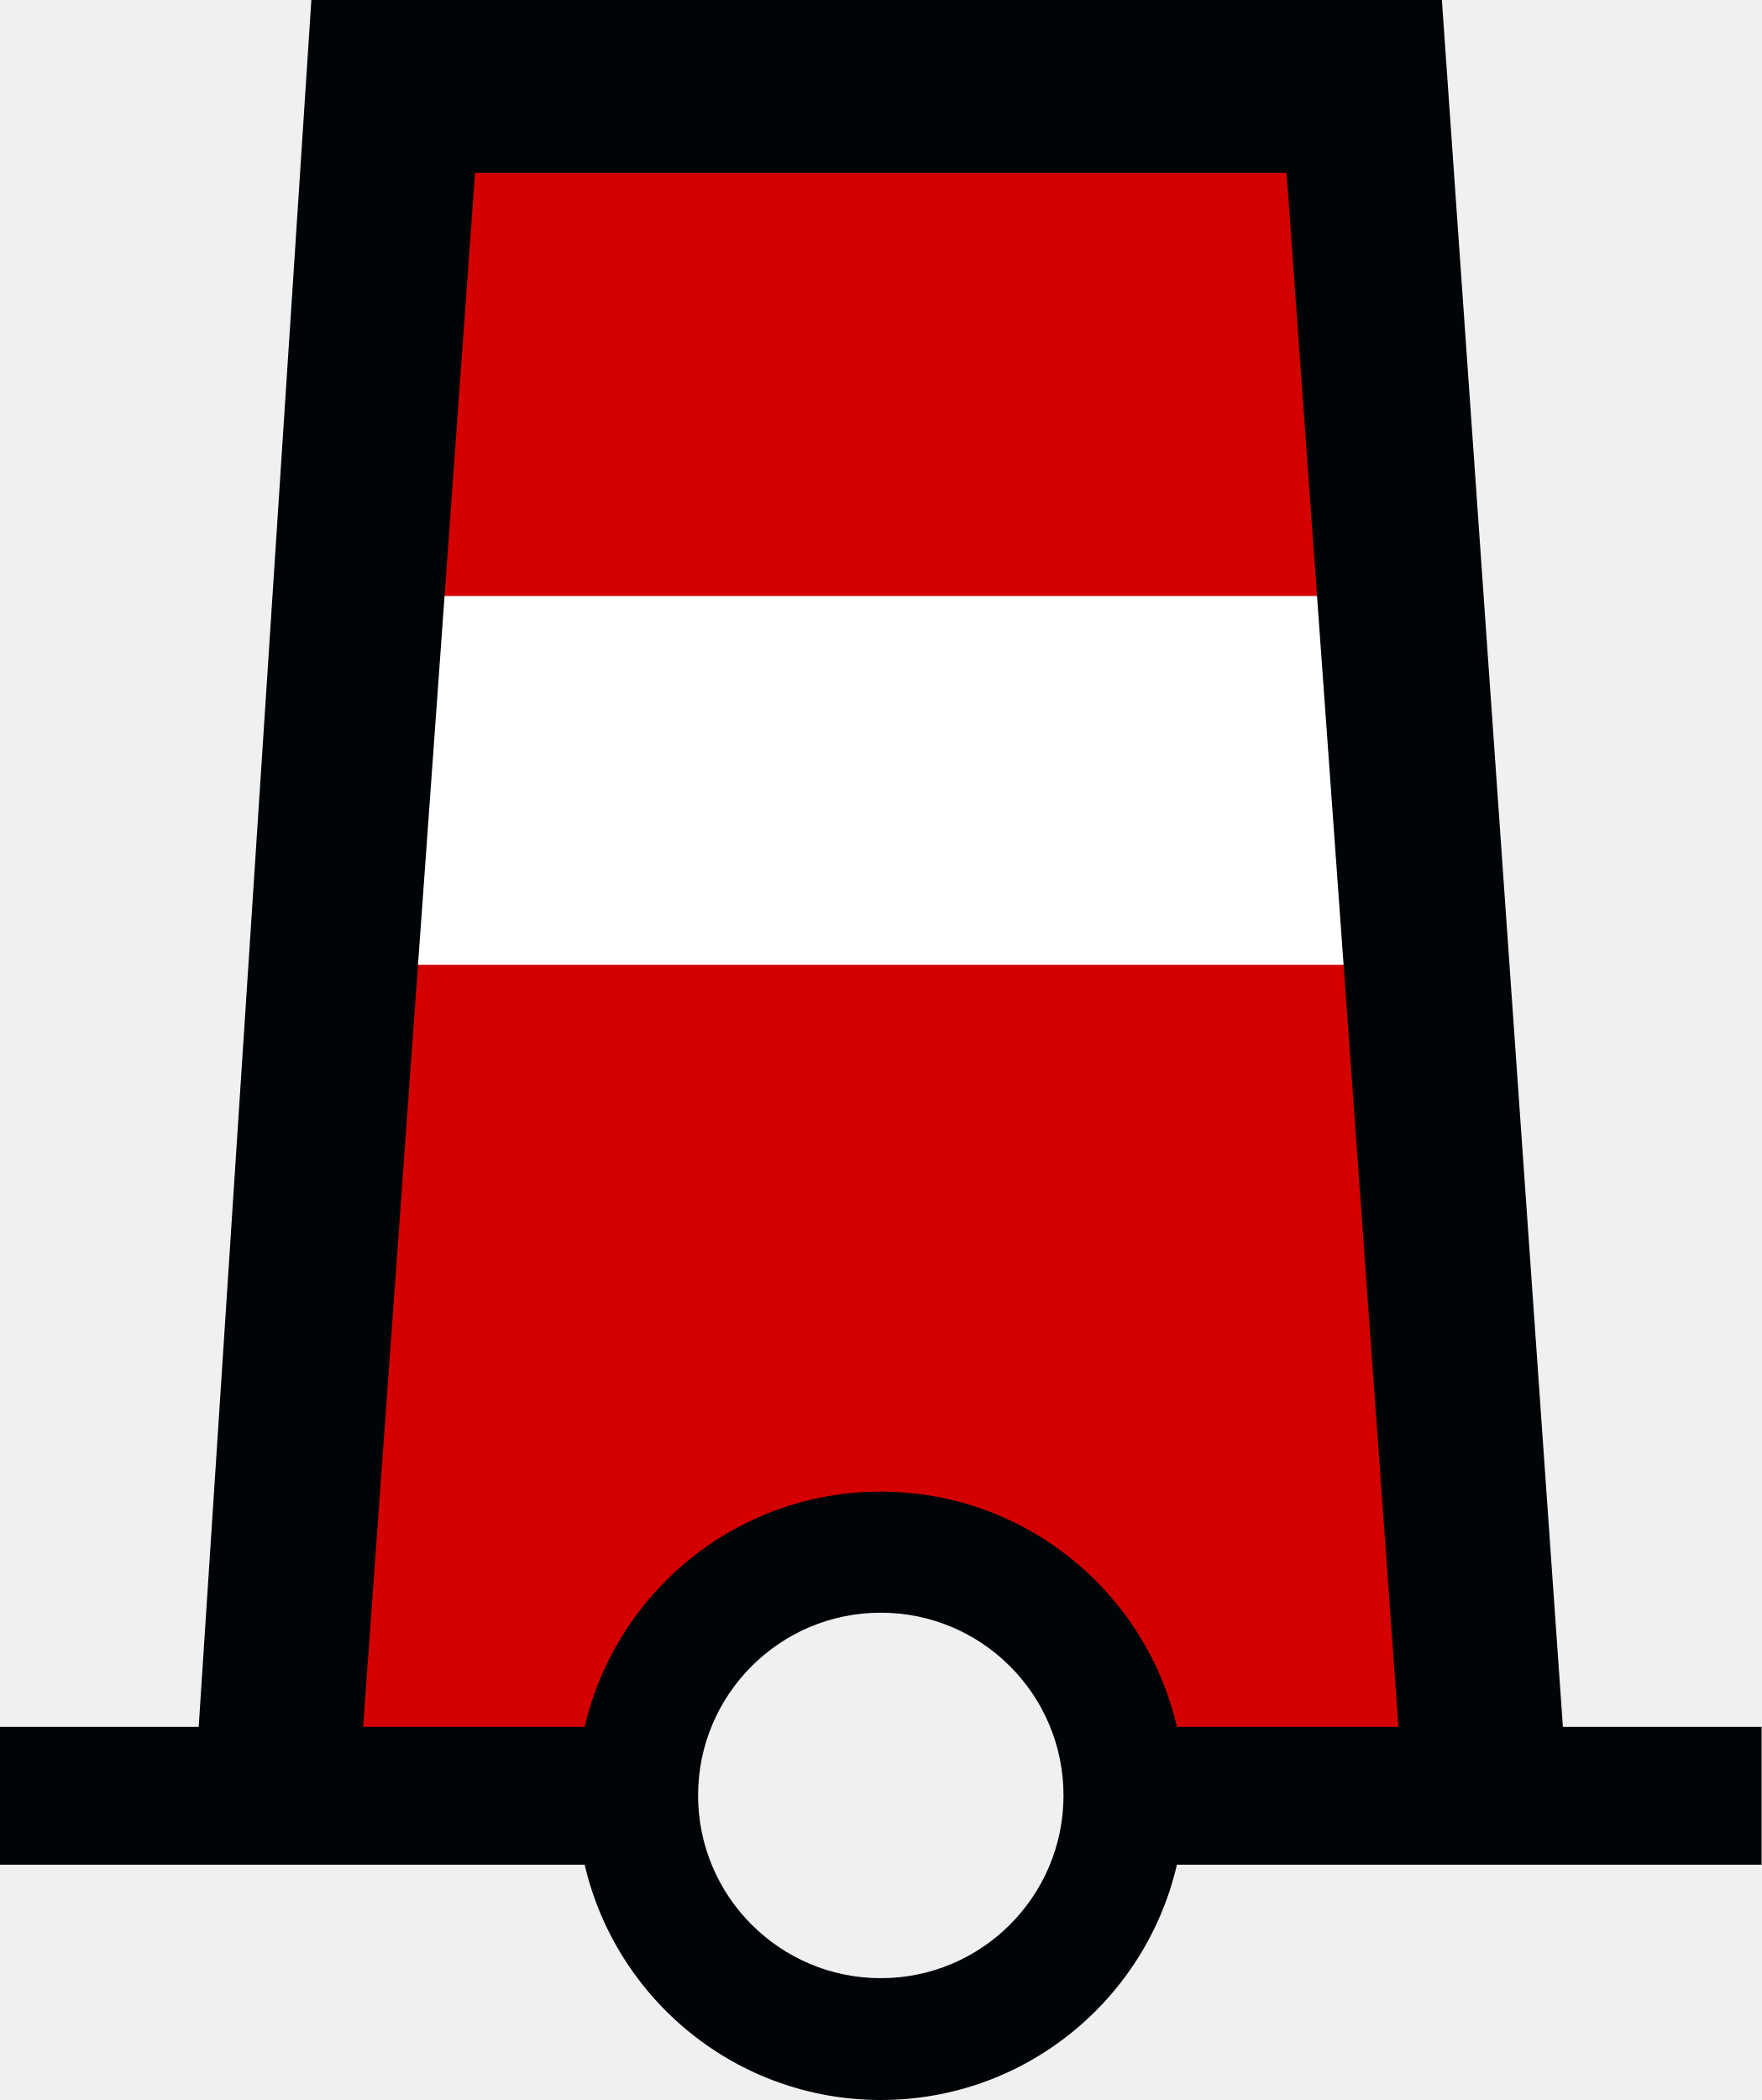
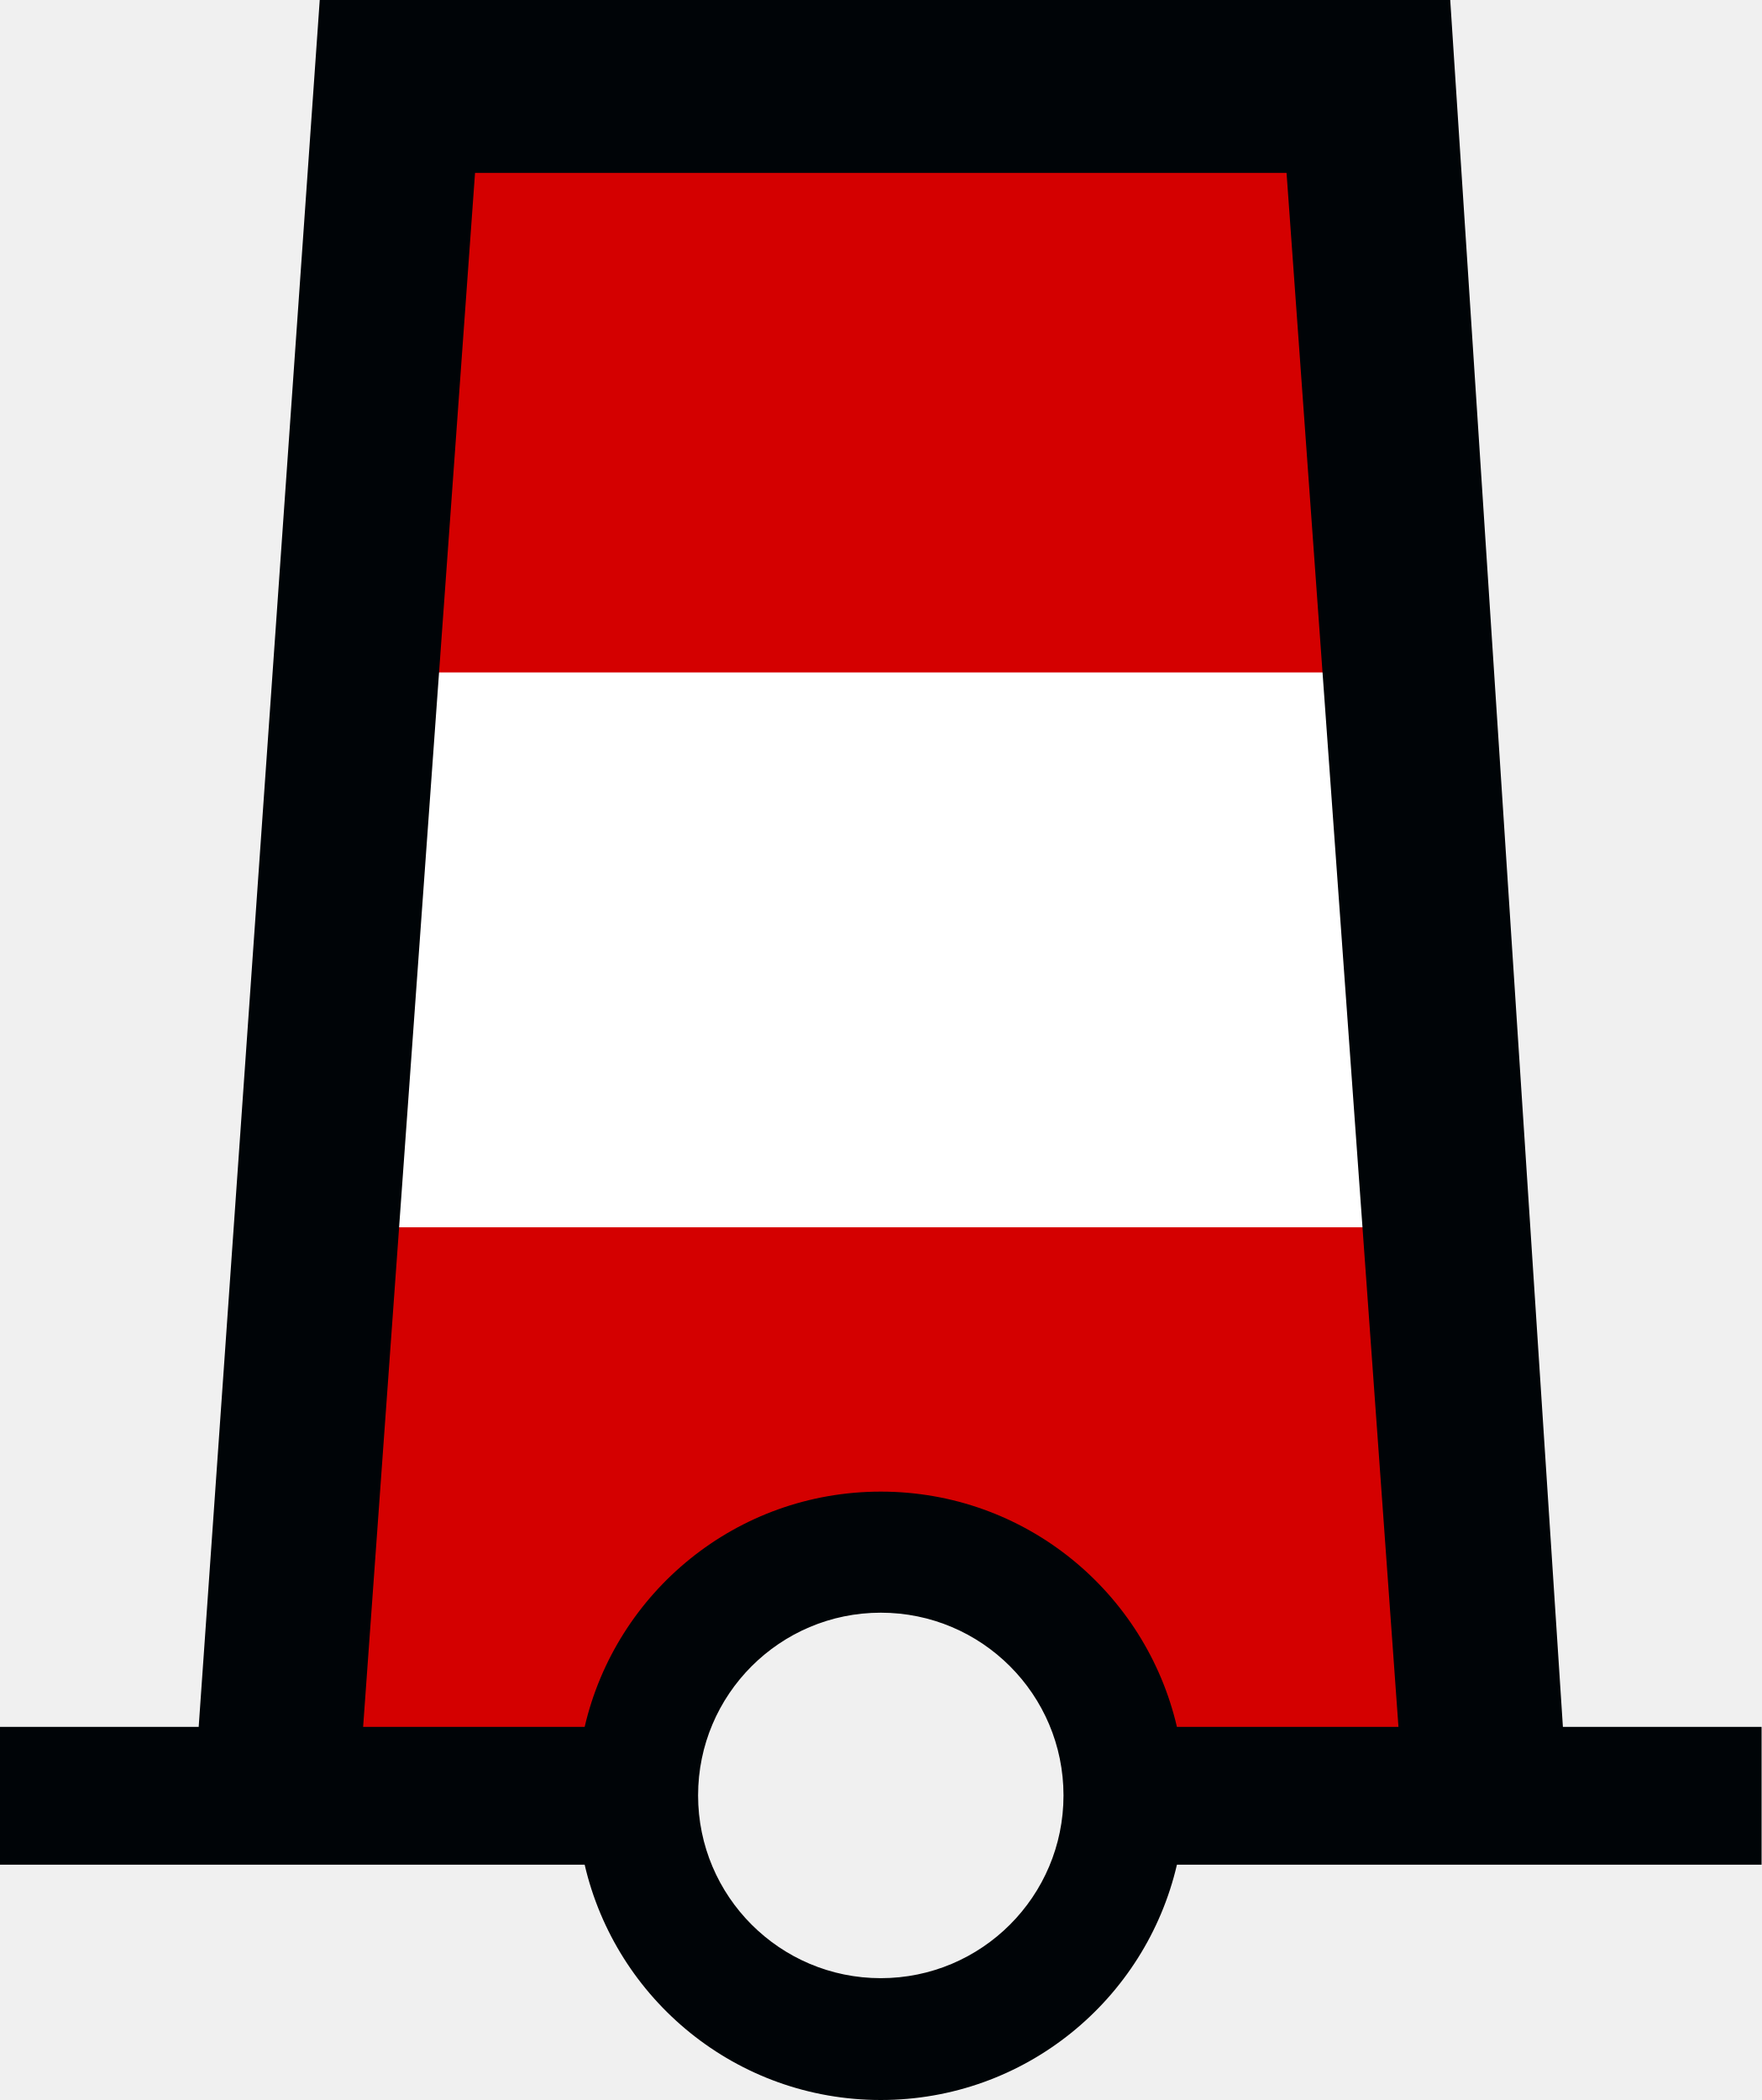
<svg xmlns="http://www.w3.org/2000/svg" version="1.0" width="72.312" height="86.188" id="svg2">
  <defs id="defs4" />
-   <path style="fill:#d40000;fill-opacity:1;stroke:#000000;stroke-width:1px;stroke-linecap:butt;stroke-linejoin:miter;stroke-opacity:1" d="M 11.587,73.363 L 16.167,4.012 L 56.077,3.358 L 61.311,72.709 L 47.144,72.727 L 45.236,67.698 L 41.421,64.75 L 37.259,63.362 L 33.444,63.883 L 29.802,65.443 L 27.548,67.871 L 26.161,72.9 L 11.587,73.363 z " id="path7906" />
-   <path style="fill:#ffffff;stroke:none" d="M 14.045,24.461 L 57.711,24.461 L 59.166,39.598 L 13.172,39.598 L 14.045,24.461 z " id="path2984" />
-   <path d="M 12.781,0 L 8.156,70.875 L 0,70.875 L 0,76.531 L 24,76.531 C 25.287,82.064 30.233,86.187 36.156,86.188 C 42.081,86.188 47.027,82.067 48.312,76.531 L 72.312,76.531 L 72.312,70.875 L 64.156,70.875 L 59.188,0 L 12.781,0 z M 19.5,7.094 L 52.812,7.094 L 57.406,70.875 L 48.312,70.875 C 47.027,65.339 42.081,61.219 36.156,61.219 C 30.233,61.219 25.287,65.342 24,70.875 L 14.906,70.875 L 19.5,7.094 z M 36.156,66.188 C 40.296,66.188 43.656,69.547 43.656,73.688 C 43.656,77.828 40.296,81.188 36.156,81.188 C 32.016,81.188 28.656,77.828 28.656,73.688 C 28.656,69.547 32.016,66.188 36.156,66.188 z " id="path2558" style="fill:#000407;fill-opacity:1;fill-rule:evenodd;stroke:none" />
+   <path d="M 17.391,4.826 12.469,73.143 h 13.332 l 0.408,-1.754 c 1.053,-4.526 5.077,-7.902 9.947,-7.902 4.874,0 8.896,3.374 9.947,7.902 l 0.408,1.754 H 59.844 L 54.922,4.826 Z" style="fill:#d40000" id="path_fill_h12" />
+   <path id="path_fill_h9" style="fill:#ffffff;fill-opacity:0;stroke-width:1.691;stroke-miterlimit:4.1" d="M 17.391 4.826 L 13.699 56.062 L 58.613 56.062 L 54.922 4.826 L 17.391 4.826 z " />
+   <path id="path_fill_h8" style="fill:#ffffff" d="M 17.391 4.826 L 14.109 50.371 L 58.203 50.371 L 54.922 4.826 L 17.391 4.826 z " />
+   <path id="path_fill_h6" style="fill:#ffffff;fill-opacity:0;stroke-width:1.381;stroke-miterlimit:4.1" d="M 17.391 4.826 L 14.93 38.984 L 57.383 38.984 L 54.922 4.826 L 17.391 4.826 z " />
+   <path id="path_fill_h4" style="fill:#d40000" d="M 17.391 4.826 L 15.75 27.598 L 56.562 27.598 L 54.922 4.826 L 17.391 4.826 z " />
+   <path id="path_fill_h3" style="fill:#ffffff;fill-opacity:0;stroke-width:0.976;stroke-miterlimit:4.1" d="M 17.391 4.826 L 16.16 21.904 L 56.152 21.904 L 54.922 4.826 L 17.391 4.826 z " />
+   <path d="m 59.531,0 4.625,70.875 h 8.156 v 5.656 h -24 C 47.025,82.064 42.079,86.187 36.156,86.188 30.231,86.188 25.285,82.067 24,76.531 H 0 V 70.875 H 8.156 L 13.125,0 Z M 52.812,7.094 H 19.5 L 14.906,70.875 H 24 c 1.285,-5.536 6.231,-9.656 12.156,-9.656 5.923,1e-5 10.869,4.123 12.156,9.656 h 9.094 z M 36.156,66.188 c -4.14,0 -7.5,3.36 -7.5,7.5 0,4.14 3.36,7.5 7.5,7.5 4.14,0 7.5,-3.36 7.5,-7.5 0,-4.14 -3.36,-7.5 -7.5,-7.5 z" id="path_stroke" style="display:inline;fill:#000407;fill-opacity:1;fill-rule:evenodd;stroke:none" />
</svg>
